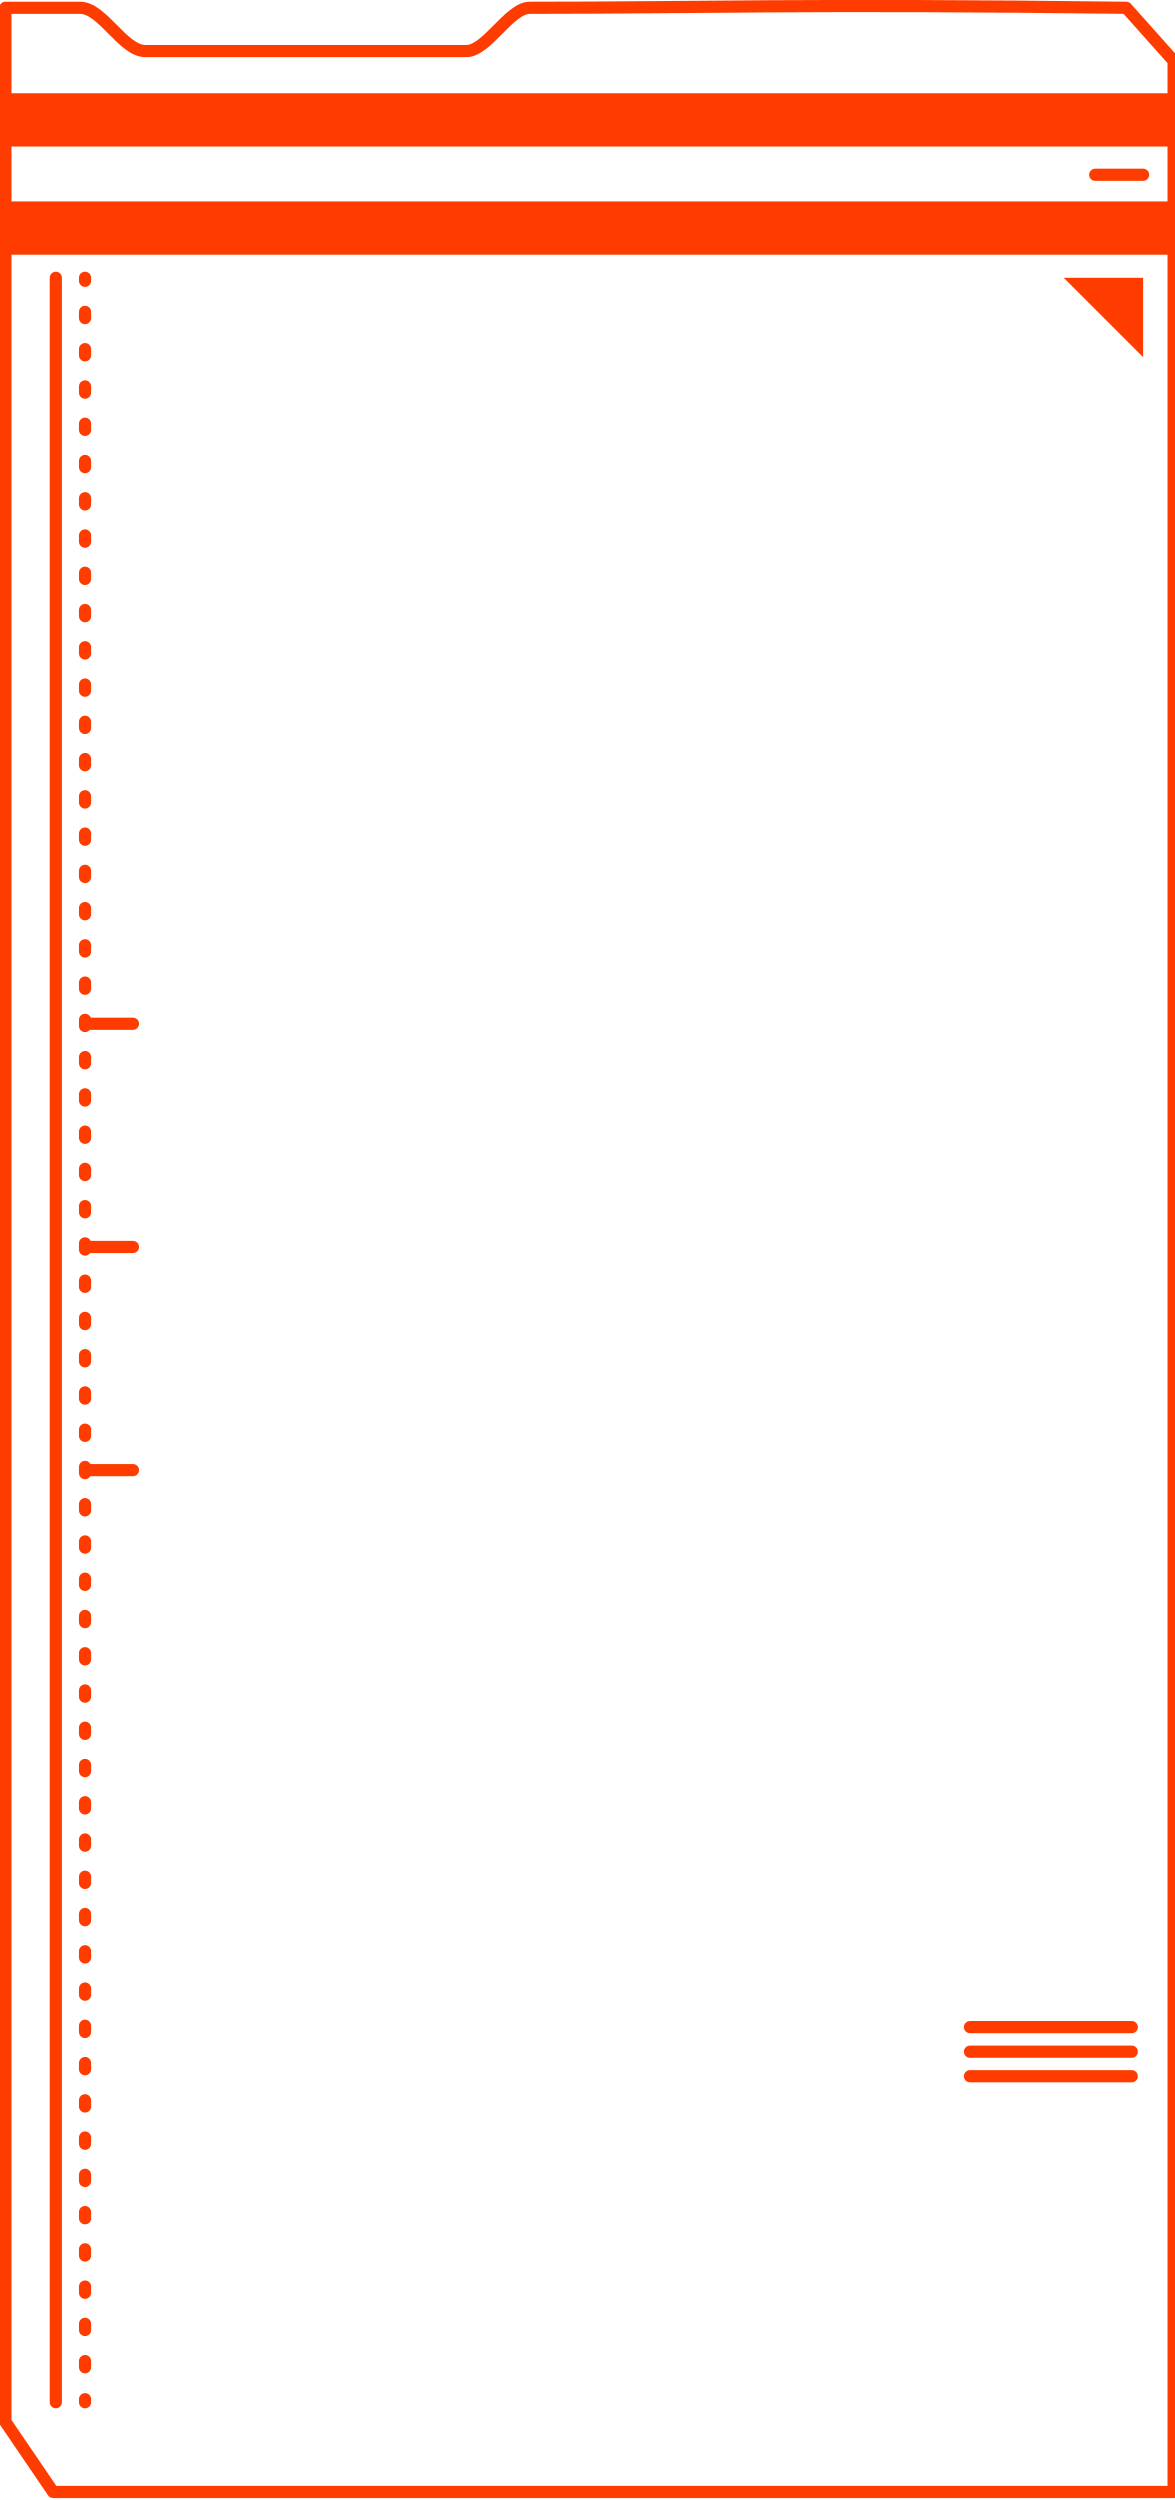
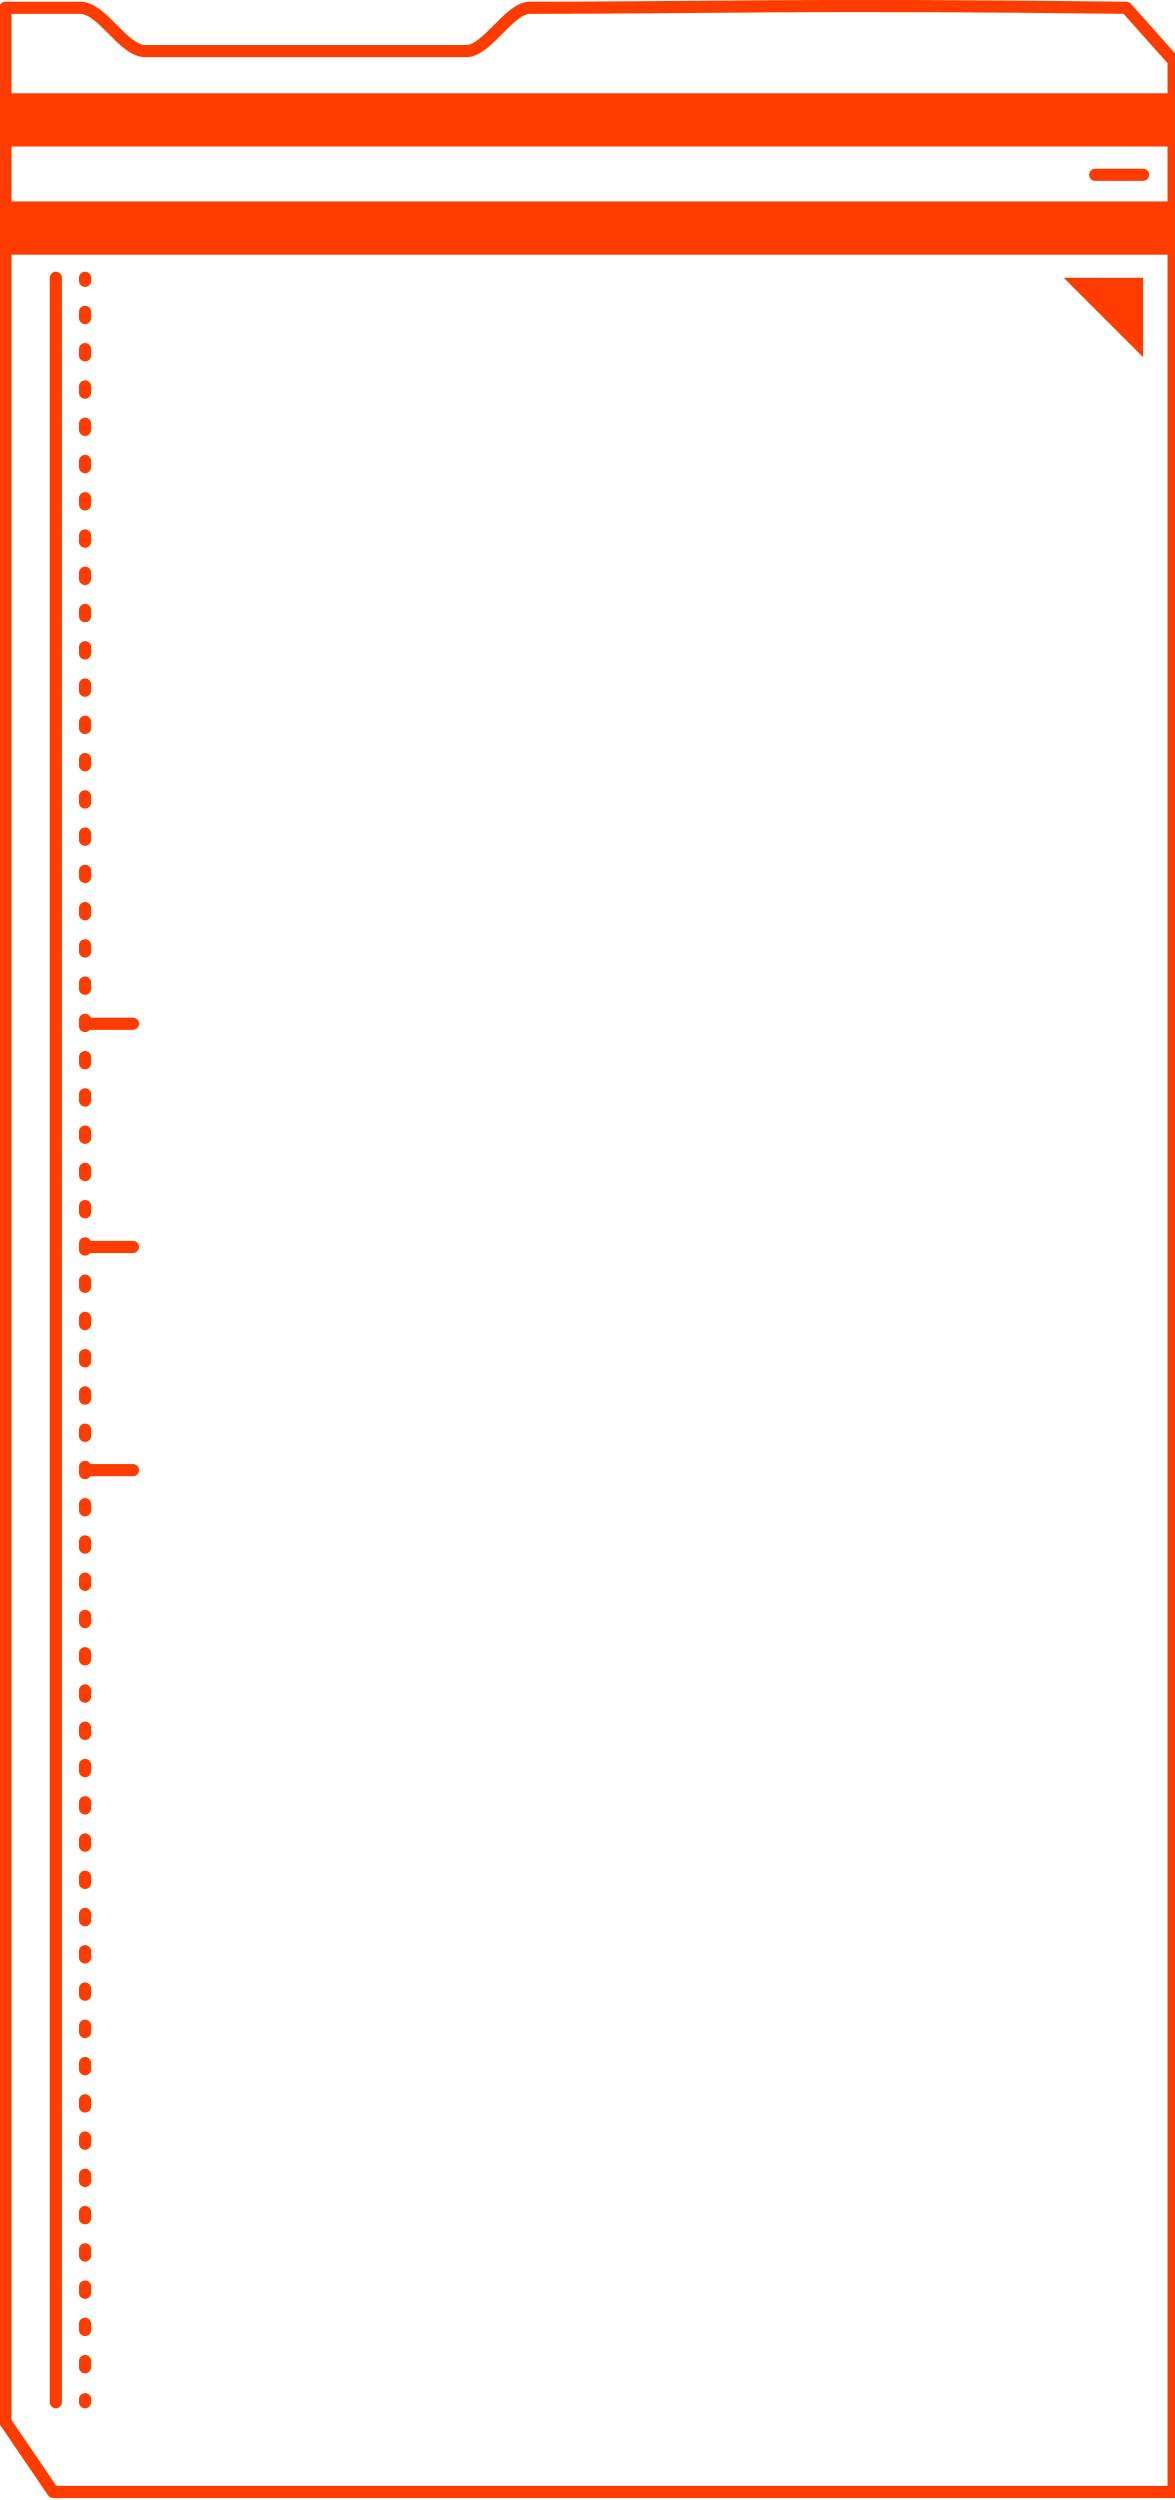
<svg xmlns="http://www.w3.org/2000/svg" id="Layer_2" viewBox="5 0 193 410.66" preserveAspectRatio="none">
  <g id="Layer_1-2">
    <path d="M13.73,409.34h184.05c0-133.12,0-266.23,0-399.35l-7.77-8.71c-52.81-.65-70.27,0-97.98,0-3.37,0-7.05,7.11-10.42,7.11-17.58,0-35.15,0-52.73,0-3.68,0-7.04-7.11-10.72-7.11-4.09,0-8.18,0-12.27,0v396.55l7.83,11.5Z" style="fill:none; stroke:#ff3c00; stroke-linecap:round; stroke-linejoin:round; stroke-width:2px;" />
    <polygon points="5.89 117.36 0 125.44 0 268.15 5.89 277.23 5.89 117.36" style="fill:#ff3c00;" />
    <polygon points="197.78 409.34 207.55 400.69 207.55 309.48 198.5 300.43 197.78 409.34" style="fill:#ff3c00;" />
    <rect x="5.89" y="15.32" width="191.88" height="8.75" style="fill:#ff3c00;" />
    <rect x="5.89" y="33.09" width="191.88" height="8.75" style="fill:#ff3c00;" />
    <line x1="14.17" y1="45.63" x2="14.17" y2="394.6" style="fill:none; stroke:#ff3c00; stroke-linecap:round; stroke-linejoin:round; stroke-width:2px;" />
    <line x1="18.97" y1="45.63" x2="18.97" y2="46.13" style="fill:none; stroke:#ff3c00; stroke-linecap:round; stroke-linejoin:round; stroke-width:2px;" />
    <line x1="18.97" y1="51.23" x2="18.97" y2="60.93" style="fill:none; stroke:#ff3c00; stroke-dasharray:1.02 5.1 1.02 5.1; stroke-linecap:round; stroke-linejoin:round; stroke-width:2px;" />
    <line x1="18.97" y1="63.48" x2="18.97" y2="391.55" style="fill:none; stroke:#ff3c00; stroke-dasharray:1.02 5.1 1.02 5.1 1.02 5.1; stroke-linecap:round; stroke-linejoin:round; stroke-width:2px;" />
    <line x1="18.97" y1="394.1" x2="18.97" y2="394.6" style="fill:none; stroke:#ff3c00; stroke-linecap:round; stroke-linejoin:round; stroke-width:2px;" />
    <line x1="18.97" y1="204.83" x2="26.84" y2="204.83" style="fill:none; stroke:#ff3c00; stroke-linecap:round; stroke-linejoin:round; stroke-width:2px;" />
    <line x1="18.97" y1="241.49" x2="26.84" y2="241.49" style="fill:none; stroke:#ff3c00; stroke-linecap:round; stroke-linejoin:round; stroke-width:2px;" />
    <line x1="18.97" y1="168.17" x2="26.84" y2="168.17" style="fill:none; stroke:#ff3c00; stroke-linecap:round; stroke-linejoin:round; stroke-width:2px;" />
-     <line x1="164.33" y1="341.05" x2="190.91" y2="341.05" style="fill:none; stroke:#ff3c00; stroke-linecap:round; stroke-linejoin:round; stroke-width:2px;" />
-     <line x1="164.33" y1="337.02" x2="190.91" y2="337.02" style="fill:none; stroke:#ff3c00; stroke-linecap:round; stroke-linejoin:round; stroke-width:2px;" />
-     <line x1="164.33" y1="332.98" x2="190.91" y2="332.98" style="fill:none; stroke:#ff3c00; stroke-linecap:round; stroke-linejoin:round; stroke-width:2px;" />
    <line x1="184.9" y1="28.71" x2="192.77" y2="28.71" style="fill:none; stroke:#ff3c00; stroke-linecap:round; stroke-linejoin:round; stroke-width:2px;" />
    <polygon points="179.73 45.63 192.77 45.63 192.77 58.67 179.73 45.63" style="fill:#ff3c00;" />
  </g>
</svg>
